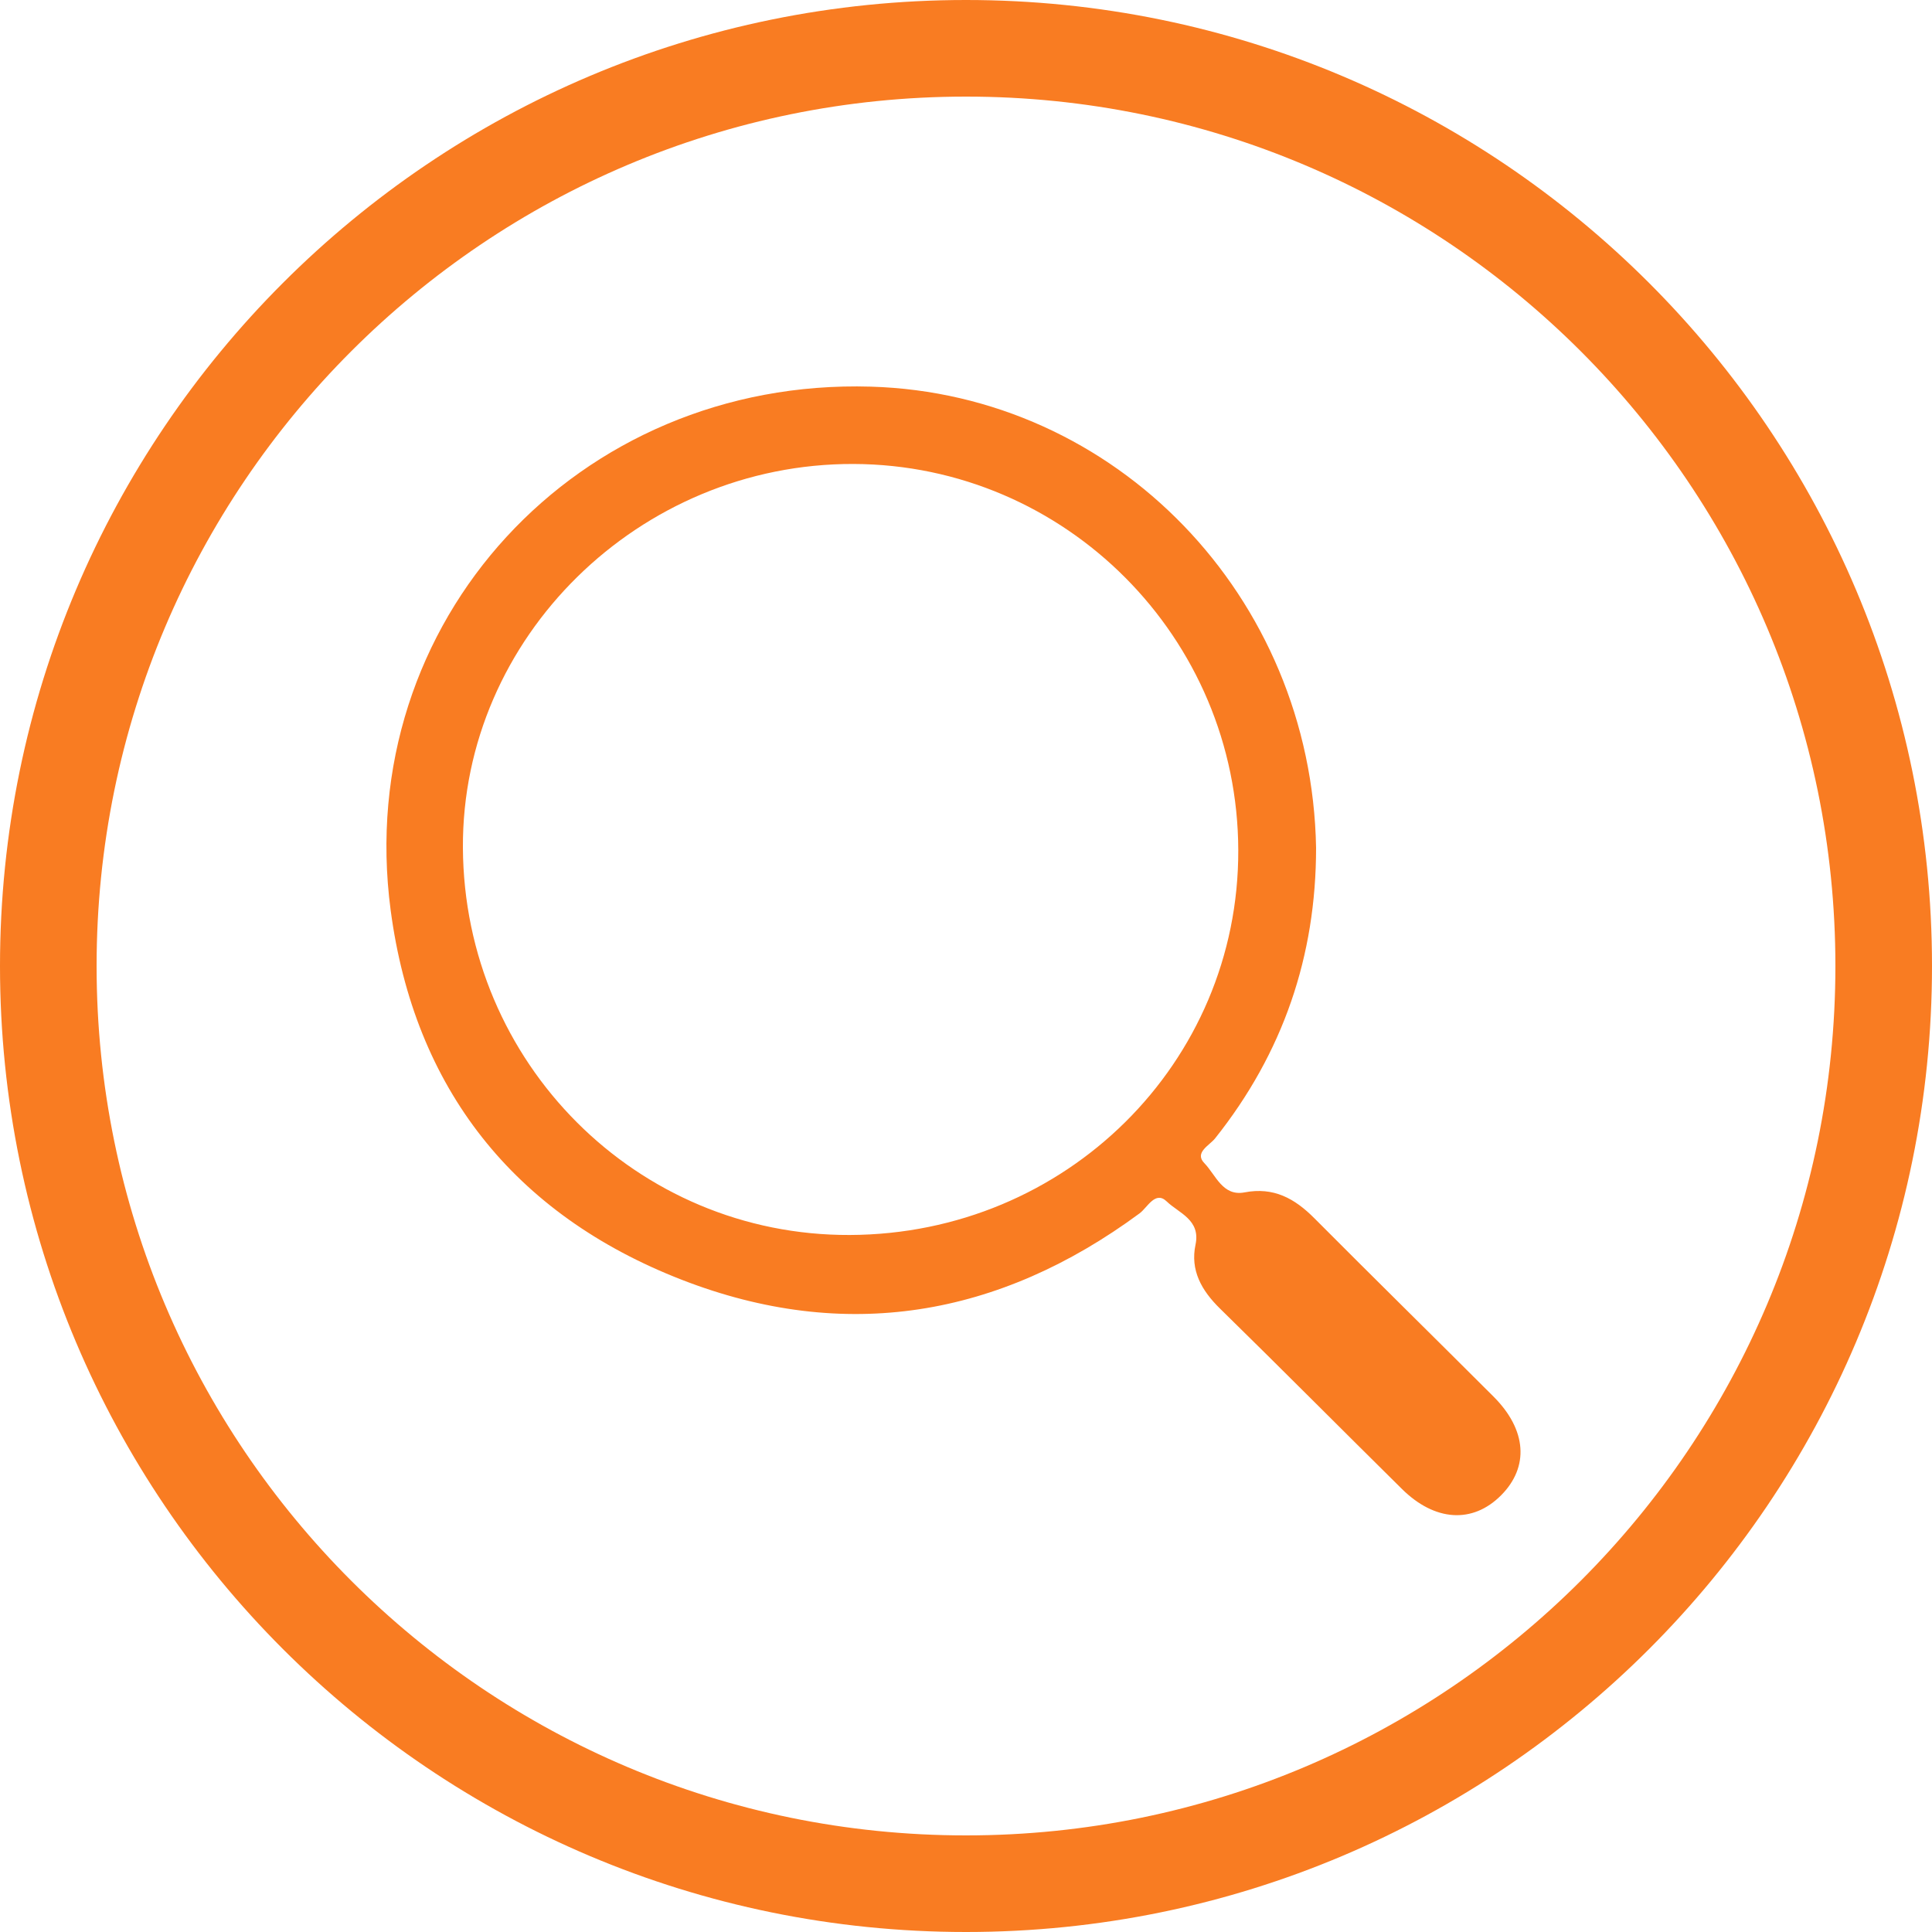
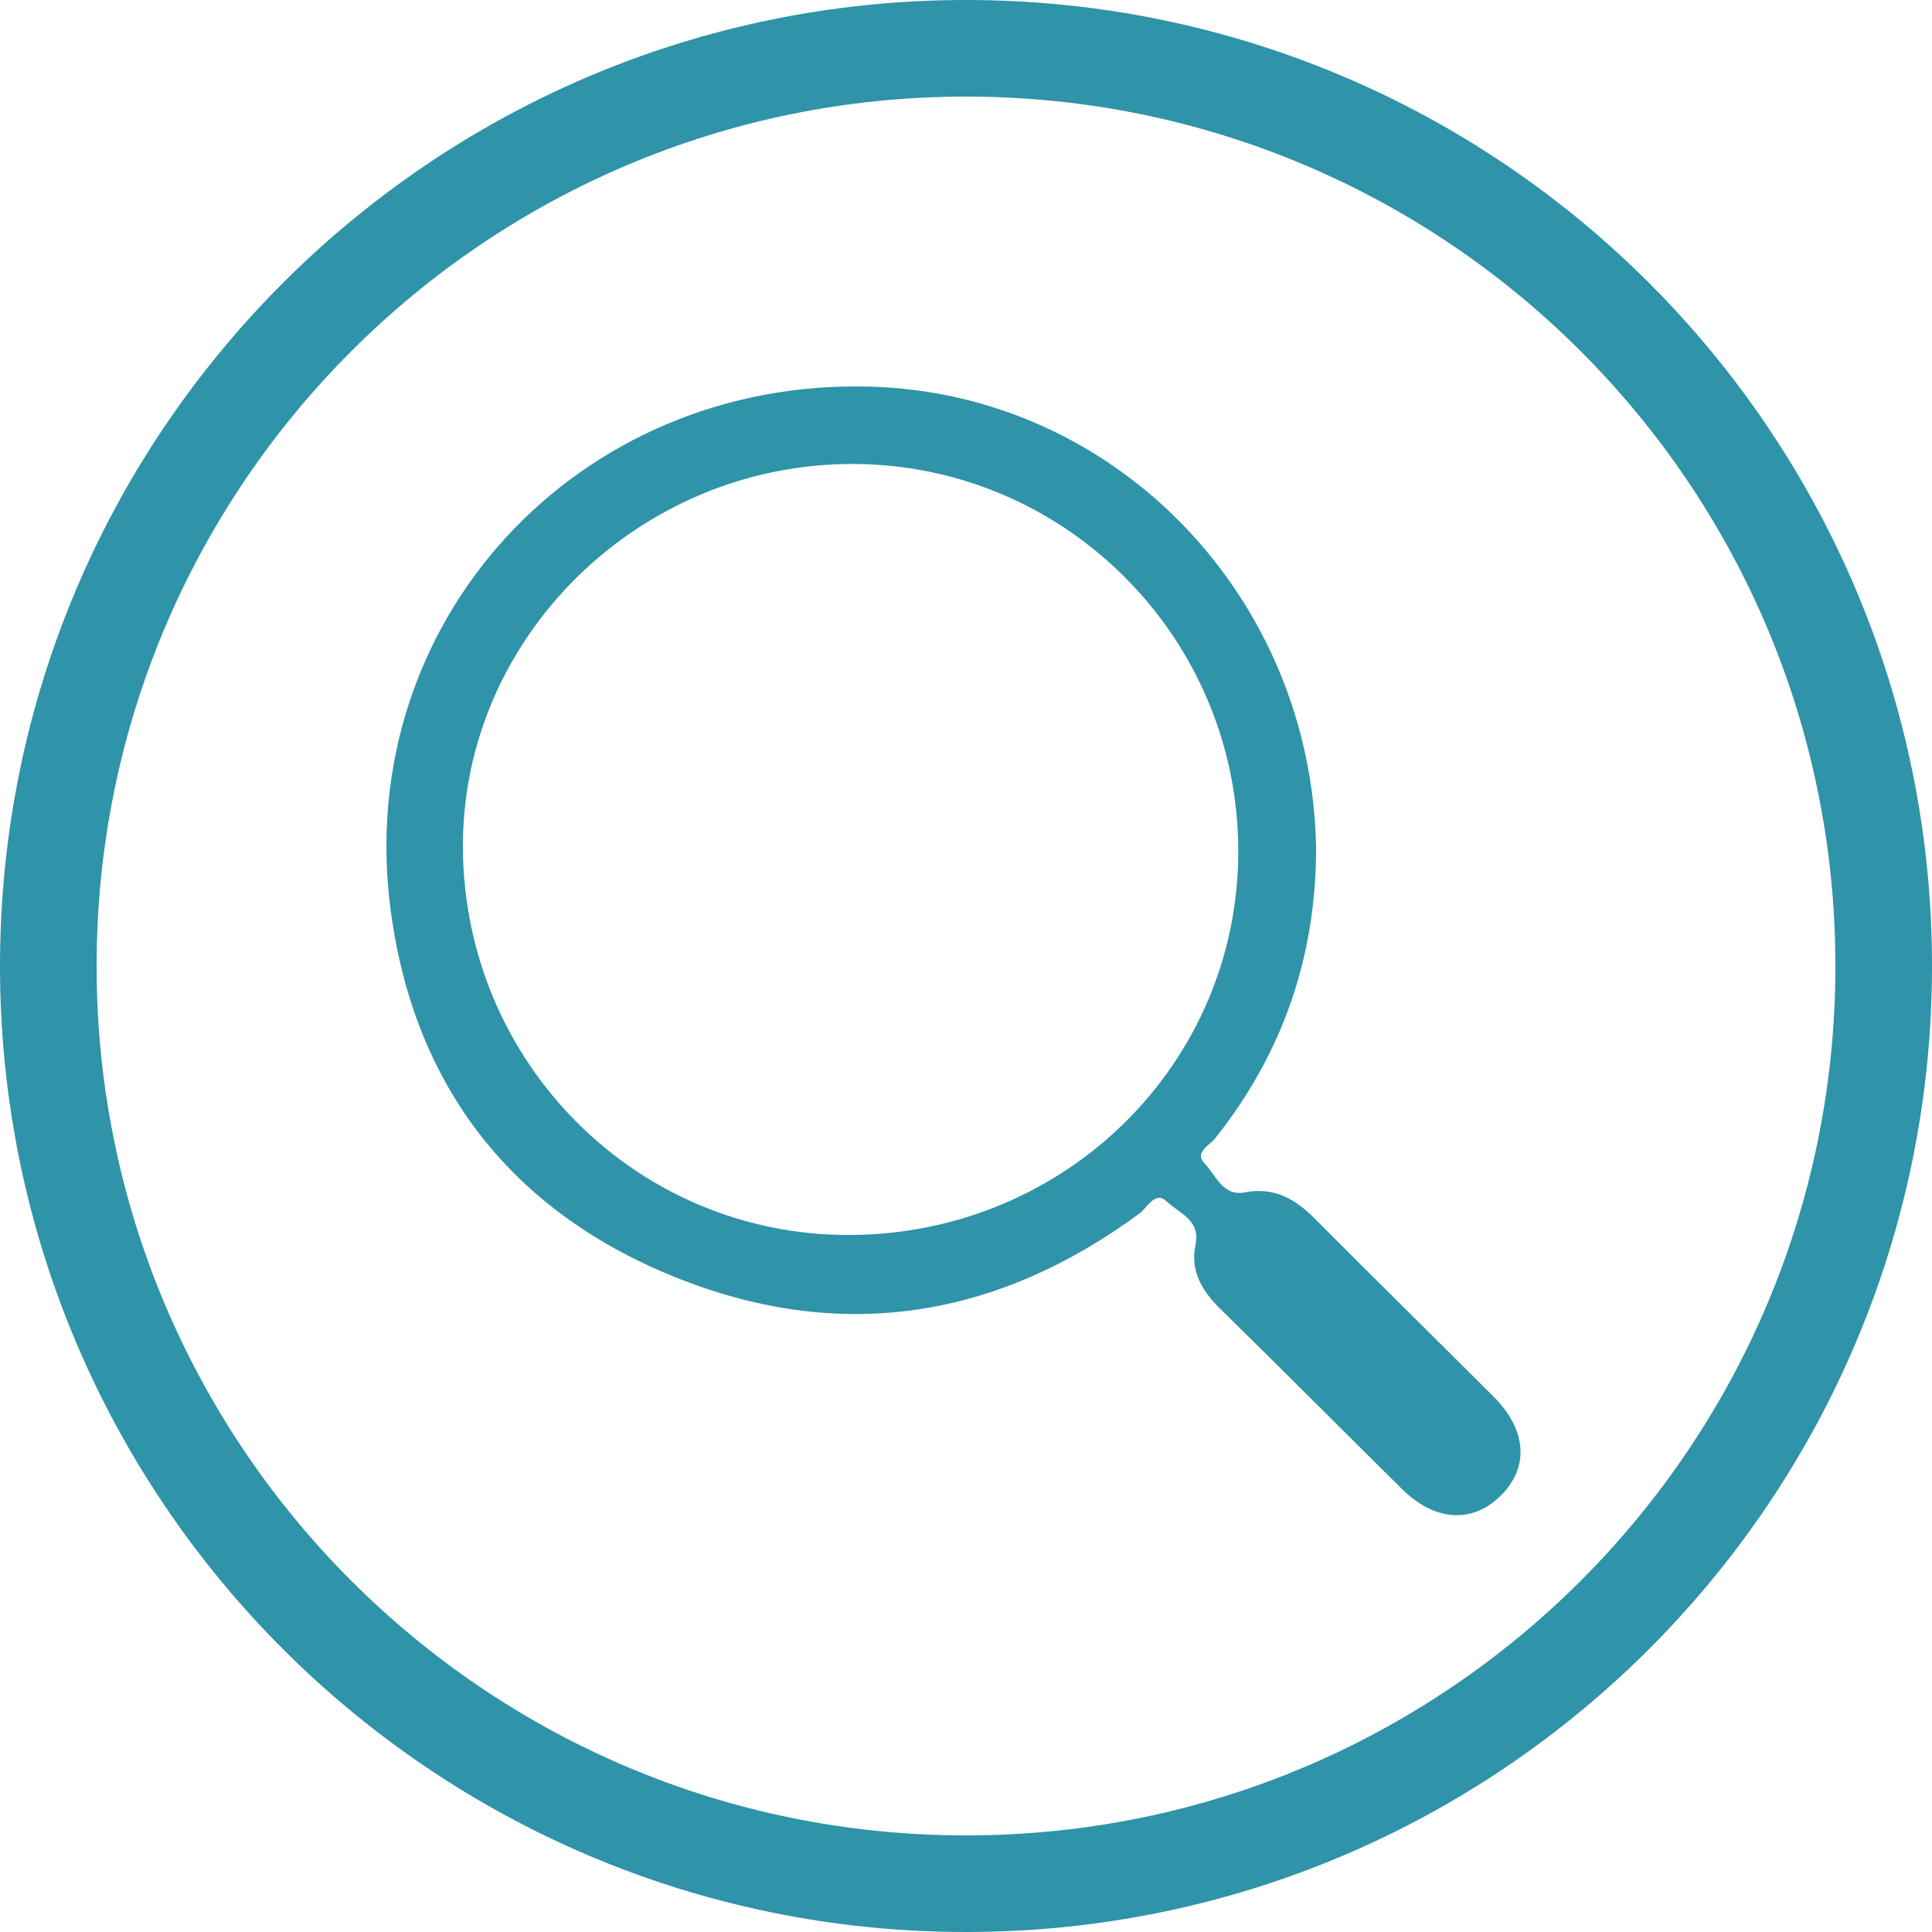
<svg xmlns="http://www.w3.org/2000/svg" width="40" height="40" viewBox="0 0 40 40" fill="none">
-   <path d="M17.594 25.569C22.067 25.553 25.649 22.007 25.637 17.604C25.627 13.2 22.062 9.621 17.672 9.606C13.233 9.592 9.56 13.2 9.584 17.553C9.608 22.007 13.185 25.586 17.594 25.569ZM30.924 28.917C31.61 29.604 31.663 30.372 31.077 30.96C30.49 31.549 29.707 31.503 29.023 30.825C27.765 29.582 26.519 28.327 25.256 27.09C24.875 26.716 24.64 26.298 24.752 25.769C24.861 25.253 24.405 25.116 24.156 24.875C23.919 24.645 23.757 25.001 23.593 25.122C20.679 27.271 17.492 27.808 14.117 26.497C10.637 25.144 8.576 22.533 8.088 18.844C7.297 12.867 11.96 7.826 18.027 8.005C23.102 8.153 27.154 12.348 27.248 17.55C27.249 19.796 26.563 21.803 25.158 23.568C25.044 23.713 24.719 23.863 24.936 24.083C25.171 24.325 25.313 24.774 25.767 24.687C26.371 24.571 26.805 24.814 27.209 25.219C28.442 26.458 29.688 27.682 30.924 28.917Z" fill="#F97C22" />
-   <circle cx="20" cy="20" r="19" stroke="#F97C22" stroke-width="2" />
+   <path d="M17.594 25.569C22.067 25.553 25.649 22.007 25.637 17.604C25.627 13.2 22.062 9.621 17.672 9.606C13.233 9.592 9.56 13.2 9.584 17.553C9.608 22.007 13.185 25.586 17.594 25.569ZM30.924 28.917C31.61 29.604 31.663 30.372 31.077 30.96C30.49 31.549 29.707 31.503 29.023 30.825C27.765 29.582 26.519 28.327 25.256 27.09C24.875 26.716 24.64 26.298 24.752 25.769C24.861 25.253 24.405 25.116 24.156 24.875C23.919 24.645 23.757 25.001 23.593 25.122C20.679 27.271 17.492 27.808 14.117 26.497C10.637 25.144 8.576 22.533 8.088 18.844C7.297 12.867 11.96 7.826 18.027 8.005C23.102 8.153 27.154 12.348 27.248 17.55C27.249 19.796 26.563 21.803 25.158 23.568C25.044 23.713 24.719 23.863 24.936 24.083C25.171 24.325 25.313 24.774 25.767 24.687C26.371 24.571 26.805 24.814 27.209 25.219C28.442 26.458 29.688 27.682 30.924 28.917Z" fill="#2F93A9" />
+   <circle cx="20" cy="20" r="19" stroke="#2F93A9" stroke-width="2" />
</svg>
